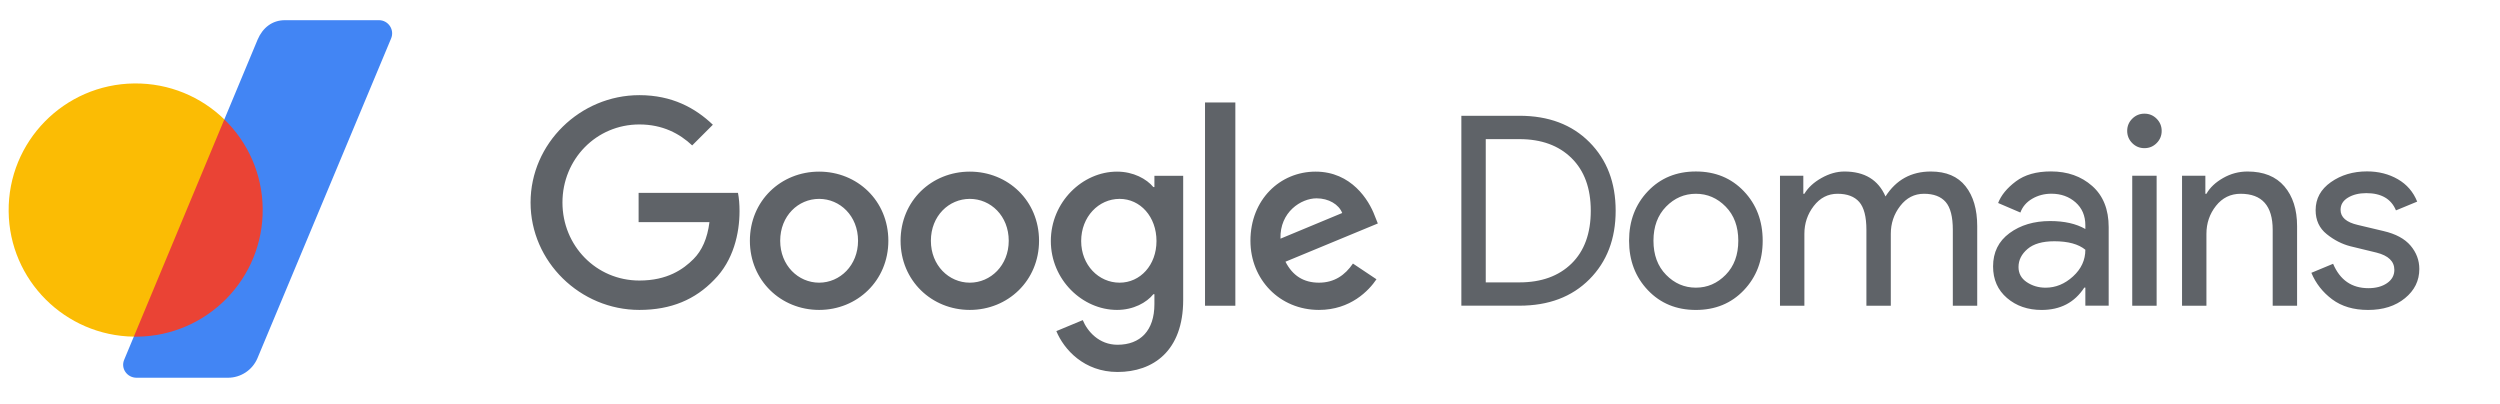
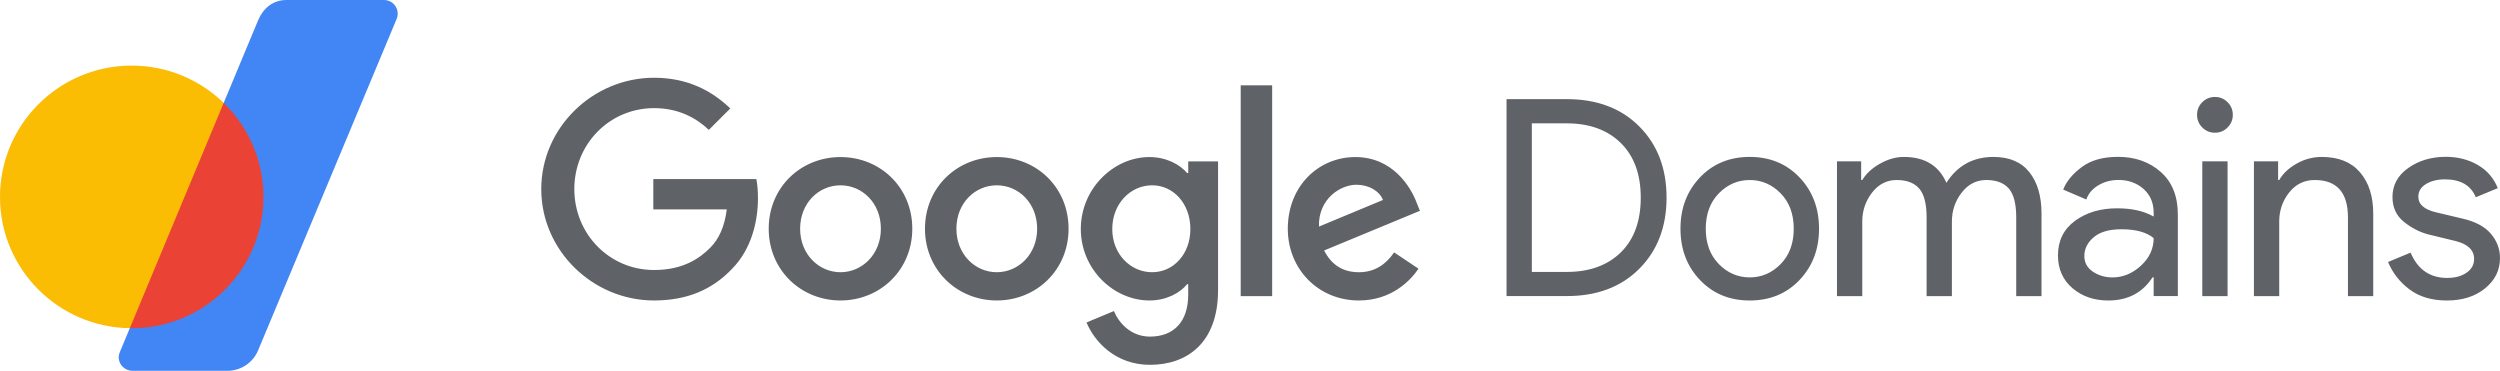
- <svg xmlns="http://www.w3.org/2000/svg" width="867" height="140" xml:space="preserve">
-   <g fill="#5F6368">
-     <path d="M506.8 106.02V40.15h20.14c10.11 0 18.2 3.05 24.27 9.15 6.07 6.1 9.1 14.03 9.1 23.78s-3.03 17.68-9.1 23.78c-6.07 6.1-14.16 9.15-24.27 9.15H506.8zm8.46-8.09h11.68c7.6 0 13.62-2.18 18.07-6.53 4.44-4.35 6.67-10.46 6.67-18.31 0-7.79-2.22-13.88-6.67-18.26-4.44-4.38-10.47-6.58-18.07-6.58h-11.68v49.68zM571.49 66.32c4.35-4.57 9.9-6.85 16.64-6.85s12.29 2.29 16.64 6.85c4.35 4.57 6.53 10.29 6.53 17.16 0 6.87-2.18 12.59-6.53 17.16s-9.9 6.85-16.64 6.85-12.29-2.28-16.64-6.85c-4.35-4.57-6.53-10.29-6.53-17.16 0-6.87 2.18-12.59 6.53-17.16zm6.3 28.98c2.91 2.98 6.36 4.46 10.34 4.46 3.98 0 7.43-1.49 10.34-4.46 2.91-2.97 4.37-6.91 4.37-11.82s-1.46-8.85-4.37-11.82c-2.91-2.97-6.36-4.46-10.34-4.46-3.98 0-7.43 1.49-10.34 4.46-2.91 2.98-4.37 6.92-4.37 11.82 0 4.91 1.46 8.85 4.37 11.82zM617.3 106.02V60.94h8.09v6.26h.37c1.29-2.15 3.26-3.97 5.93-5.47 2.67-1.5 5.32-2.25 7.95-2.25 6.99 0 11.74 2.88 14.25 8.65 3.68-5.76 8.92-8.65 15.72-8.65 5.33 0 9.35 1.7 12.04 5.11 2.7 3.4 4.05 8.02 4.05 13.85v27.6h-8.46V79.71c0-4.54-.83-7.76-2.48-9.66-1.66-1.9-4.17-2.85-7.54-2.85-3.31 0-6.05 1.41-8.23 4.23-2.18 2.82-3.26 6.04-3.26 9.66v24.93h-8.46V79.71c0-4.54-.83-7.76-2.48-9.66-1.66-1.9-4.17-2.85-7.54-2.85-3.31 0-6.05 1.41-8.23 4.23-2.18 2.82-3.26 6.04-3.26 9.66v24.93h-8.46zM708.03 107.49c-4.78 0-8.78-1.38-12-4.14-3.22-2.76-4.83-6.41-4.83-10.95 0-4.91 1.9-8.75 5.7-11.55 3.8-2.79 8.49-4.19 14.07-4.19 4.96 0 9.04.92 12.23 2.76v-1.29c0-3.31-1.14-5.96-3.4-7.96-2.27-1.99-5.06-2.99-8.37-2.99-2.45 0-4.67.58-6.67 1.75-1.99 1.17-3.36 2.76-4.09 4.78l-7.72-3.31c1.04-2.7 3.09-5.2 6.16-7.5 3.06-2.3 7.11-3.45 12.14-3.45 5.76 0 10.54 1.69 14.34 5.06 3.8 3.37 5.7 8.13 5.7 14.26V106h-8.09v-6.26h-.37c-3.37 5.18-8.3 7.75-14.8 7.75zm1.38-7.72c3.49 0 6.67-1.3 9.52-3.91 2.85-2.61 4.27-5.69 4.27-9.25-2.39-1.96-5.98-2.94-10.76-2.94-4.11 0-7.2.89-9.29 2.67-2.08 1.78-3.13 3.86-3.13 6.26 0 2.21.95 3.96 2.85 5.24 1.91 1.28 4.09 1.93 6.54 1.93zM747.92 49.63c-1.16 1.17-2.57 1.75-4.23 1.75s-3.07-.58-4.23-1.75c-1.16-1.16-1.75-2.58-1.75-4.23 0-1.66.58-3.07 1.75-4.23 1.16-1.16 2.57-1.75 4.23-1.75s3.06.58 4.23 1.75c1.16 1.17 1.75 2.58 1.75 4.23 0 1.65-.58 3.06-1.75 4.23zm0 56.39h-8.46V60.94h8.46v45.08zM764.82 60.94v6.26h.37c1.22-2.15 3.16-3.97 5.79-5.47 2.64-1.5 5.45-2.25 8.46-2.25 5.58 0 9.84 1.72 12.78 5.15 2.94 3.44 4.41 8.04 4.41 13.8v27.6h-8.46V79.71c0-8.34-3.71-12.51-11.12-12.51-3.49 0-6.34 1.4-8.55 4.19-2.21 2.79-3.31 6.03-3.31 9.71v24.93h-8.46V60.94h8.09zM821.26 107.49c-5.03 0-9.18-1.23-12.46-3.68-3.28-2.45-5.69-5.52-7.22-9.2l7.54-3.13c2.39 5.64 6.47 8.46 12.23 8.46 2.63 0 4.79-.58 6.48-1.75 1.69-1.16 2.53-2.7 2.53-4.6 0-2.94-2.05-4.94-6.16-5.98l-9.1-2.21c-2.88-.74-5.61-2.13-8.18-4.19-2.57-2.05-3.86-4.83-3.86-8.33 0-3.99 1.76-7.22 5.29-9.71 3.52-2.48 7.71-3.73 12.55-3.73 3.98 0 7.54.91 10.67 2.71 3.13 1.81 5.36 4.4 6.71 7.77l-7.36 3.04c-1.65-3.99-5.09-5.98-10.3-5.98-2.51 0-4.63.52-6.34 1.56-1.72 1.04-2.57 2.45-2.57 4.23 0 2.58 1.99 4.32 5.98 5.24l8.92 2.12c4.23.98 7.35 2.67 9.38 5.06 2.02 2.39 3.03 5.09 3.03 8.1 0 4.05-1.66 7.42-4.97 10.12-3.33 2.73-7.59 4.08-12.79 4.08zM221.73 107.48c-20.5 0-37.73-16.71-37.73-37.24S201.23 33 221.73 33c11.34 0 19.41 4.45 25.49 10.26l-7.17 7.17c-4.35-4.09-10.25-7.27-18.32-7.27-14.97 0-26.67 12.08-26.67 27.07s11.7 27.06 26.67 27.06c9.71 0 15.24-3.9 18.78-7.45 2.9-2.91 4.81-7.08 5.53-12.81h-24.57V66.88h34.46c.36 1.82.54 4 .54 6.36 0 7.63-2.09 17.08-8.8 23.8-6.53 6.8-14.87 10.44-25.94 10.44zM308.08 83.5c0 13.81-10.78 23.98-24.01 23.98-13.23 0-24.01-10.17-24.01-23.98 0-13.9 10.78-23.98 24.01-23.98 13.23 0 24.01 10.08 24.01 23.98zm-10.51 0c0-8.63-6.25-14.53-13.5-14.53s-13.5 5.9-13.5 14.53c0 8.54 6.25 14.53 13.5 14.53s13.5-6 13.5-14.53zM360.34 83.5c0 13.81-10.78 23.98-24.01 23.98S312.32 97.3 312.32 83.5c0-13.9 10.78-23.98 24.01-23.98s24.01 10.08 24.01 23.98zm-10.51 0c0-8.63-6.25-14.53-13.5-14.53s-13.5 5.9-13.5 14.53c0 8.54 6.25 14.53 13.5 14.53s13.5-6 13.5-14.53zM410.33 60.97v43.05c0 17.71-10.43 24.98-22.77 24.98-11.61 0-18.59-7.81-21.22-14.17l9.16-3.81c1.63 3.91 5.62 8.54 12.06 8.54 7.89 0 12.79-4.9 12.79-14.08v-3.45h-.36c-2.36 2.91-6.89 5.45-12.61 5.45-11.97 0-22.95-10.44-22.95-23.89 0-13.53 10.98-24.07 22.95-24.07 5.71 0 10.25 2.54 12.61 5.36h.36v-3.91h9.98zm-9.26 22.62c0-8.45-5.62-14.62-12.79-14.62-7.26 0-13.33 6.18-13.33 14.62 0 8.36 6.08 14.44 13.33 14.44 7.17 0 12.79-6.09 12.79-14.44zM428.42 35.54v70.48H417.9V35.54h10.52zM469.2 91.4l8.16 5.45c-2.63 3.91-8.98 10.63-19.95 10.63-13.61 0-23.76-10.54-23.76-23.98 0-14.26 10.25-23.98 22.59-23.98 12.43 0 18.5 9.9 20.5 15.26l1.09 2.72-32.03 13.26c2.45 4.81 6.26 7.27 11.61 7.27s9.07-2.63 11.79-6.63zm-25.13-8.63 21.41-8.9c-1.18-3-4.72-5.09-8.89-5.09-5.35 0-12.79 4.73-12.52 13.99z" />
-   </g>
+ <svg xmlns="http://www.w3.org/2000/svg" xml:space="preserve" viewBox="3 7 836.02 124">
+   <path fill="#5F6368" d="M506.8 106.02V40.15h20.14c10.11 0 18.2 3.05 24.27 9.15 6.07 6.1 9.1 14.03 9.1 23.78s-3.03 17.68-9.1 23.78c-6.07 6.1-14.16 9.15-24.27 9.15H506.8zm8.46-8.09h11.68c7.6 0 13.62-2.18 18.07-6.53 4.44-4.35 6.67-10.46 6.67-18.31 0-7.79-2.22-13.88-6.67-18.26-4.44-4.38-10.47-6.58-18.07-6.58h-11.68v49.68zm56.23-31.61c4.35-4.57 9.9-6.85 16.64-6.85s12.29 2.29 16.64 6.85c4.35 4.57 6.53 10.29 6.53 17.16 0 6.87-2.18 12.59-6.53 17.16s-9.9 6.85-16.64 6.85-12.29-2.28-16.64-6.85c-4.35-4.57-6.53-10.29-6.53-17.16 0-6.87 2.18-12.59 6.53-17.16zm6.3 28.98c2.91 2.98 6.36 4.46 10.34 4.46 3.98 0 7.43-1.49 10.34-4.46 2.91-2.97 4.37-6.91 4.37-11.82s-1.46-8.85-4.37-11.82c-2.91-2.97-6.36-4.46-10.34-4.46-3.98 0-7.43 1.49-10.34 4.46-2.91 2.98-4.37 6.92-4.37 11.82 0 4.91 1.46 8.85 4.37 11.82zm39.51 10.72V60.94h8.09v6.26h.37c1.29-2.15 3.26-3.97 5.93-5.47 2.67-1.5 5.32-2.25 7.95-2.25 6.99 0 11.74 2.88 14.25 8.65 3.68-5.76 8.92-8.65 15.72-8.65 5.33 0 9.35 1.7 12.04 5.11 2.7 3.4 4.05 8.02 4.05 13.85v27.6h-8.46V79.71c0-4.54-.83-7.76-2.48-9.66-1.66-1.9-4.17-2.85-7.54-2.85-3.31 0-6.05 1.41-8.23 4.23-2.18 2.82-3.26 6.04-3.26 9.66v24.93h-8.46V79.71c0-4.54-.83-7.76-2.48-9.66-1.66-1.9-4.17-2.85-7.54-2.85-3.31 0-6.05 1.41-8.23 4.23-2.18 2.82-3.26 6.04-3.26 9.66v24.93h-8.46zm90.73 1.47c-4.78 0-8.78-1.38-12-4.14-3.22-2.76-4.83-6.41-4.83-10.95 0-4.91 1.9-8.75 5.7-11.55 3.8-2.79 8.49-4.19 14.07-4.19 4.96 0 9.04.92 12.23 2.76v-1.29c0-3.31-1.14-5.96-3.4-7.96-2.27-1.99-5.06-2.99-8.37-2.99-2.45 0-4.67.58-6.67 1.75-1.99 1.17-3.36 2.76-4.09 4.78l-7.72-3.31c1.04-2.7 3.09-5.2 6.16-7.5 3.06-2.3 7.11-3.45 12.14-3.45 5.76 0 10.54 1.69 14.34 5.06 3.8 3.37 5.7 8.13 5.7 14.26V106h-8.09v-6.26h-.37c-3.37 5.18-8.3 7.75-14.8 7.75zm1.38-7.72c3.49 0 6.67-1.3 9.52-3.91 2.85-2.61 4.27-5.69 4.27-9.25-2.39-1.96-5.98-2.94-10.76-2.94-4.11 0-7.2.89-9.29 2.67-2.08 1.78-3.13 3.86-3.13 6.26 0 2.21.95 3.96 2.85 5.24 1.91 1.28 4.09 1.93 6.54 1.93zm38.51-50.14c-1.16 1.17-2.57 1.75-4.23 1.75s-3.07-.58-4.23-1.75c-1.16-1.16-1.75-2.58-1.75-4.23 0-1.66.58-3.07 1.75-4.23 1.16-1.16 2.57-1.75 4.23-1.75s3.06.58 4.23 1.75c1.16 1.17 1.75 2.58 1.75 4.23 0 1.65-.58 3.06-1.75 4.23zm0 56.39h-8.46V60.94h8.46v45.08zm16.9-45.08v6.26h.37c1.22-2.15 3.16-3.97 5.79-5.47 2.64-1.5 5.45-2.25 8.46-2.25 5.58 0 9.84 1.72 12.78 5.15 2.94 3.44 4.41 8.04 4.41 13.8v27.6h-8.46V79.71c0-8.34-3.71-12.51-11.12-12.51-3.49 0-6.34 1.4-8.55 4.19-2.21 2.79-3.31 6.03-3.31 9.71v24.93h-8.46V60.94h8.09zm56.44 46.55c-5.03 0-9.18-1.23-12.46-3.68-3.28-2.45-5.69-5.52-7.22-9.2l7.54-3.13c2.39 5.64 6.47 8.46 12.23 8.46 2.63 0 4.79-.58 6.48-1.75 1.69-1.16 2.53-2.7 2.53-4.6 0-2.94-2.05-4.94-6.16-5.98l-9.1-2.21c-2.88-.74-5.61-2.13-8.18-4.19-2.57-2.05-3.86-4.83-3.86-8.33 0-3.99 1.76-7.22 5.29-9.71 3.52-2.48 7.71-3.73 12.55-3.73 3.98 0 7.54.91 10.67 2.71 3.13 1.81 5.36 4.4 6.71 7.77l-7.36 3.04c-1.65-3.99-5.09-5.98-10.3-5.98-2.51 0-4.63.52-6.34 1.56-1.72 1.04-2.57 2.45-2.57 4.23 0 2.58 1.99 4.32 5.98 5.24l8.92 2.12c4.23.98 7.35 2.67 9.38 5.06 2.02 2.39 3.03 5.09 3.03 8.1 0 4.05-1.66 7.42-4.97 10.12-3.33 2.73-7.59 4.08-12.79 4.08zm-599.53-.01c-20.5 0-37.73-16.71-37.73-37.24S201.23 33 221.73 33c11.34 0 19.41 4.45 25.49 10.26l-7.17 7.17c-4.35-4.09-10.25-7.27-18.32-7.27-14.97 0-26.67 12.08-26.67 27.07s11.7 27.06 26.67 27.06c9.71 0 15.24-3.9 18.78-7.45 2.9-2.91 4.81-7.08 5.53-12.81h-24.57V66.88h34.46c.36 1.82.54 4 .54 6.36 0 7.63-2.09 17.08-8.8 23.8-6.53 6.8-14.87 10.44-25.94 10.44zm86.35-23.98c0 13.81-10.78 23.98-24.01 23.98-13.23 0-24.01-10.17-24.01-23.98 0-13.9 10.78-23.98 24.01-23.98 13.23 0 24.01 10.08 24.01 23.98zm-10.51 0c0-8.63-6.25-14.53-13.5-14.53s-13.5 5.9-13.5 14.53c0 8.54 6.25 14.53 13.5 14.53s13.5-6 13.5-14.53zm62.77 0c0 13.81-10.78 23.98-24.01 23.98S312.32 97.3 312.32 83.5c0-13.9 10.78-23.98 24.01-23.98s24.01 10.08 24.01 23.98zm-10.51 0c0-8.63-6.25-14.53-13.5-14.53s-13.5 5.9-13.5 14.53c0 8.54 6.25 14.53 13.5 14.53s13.5-6 13.5-14.53zm60.5-22.53v43.05c0 17.71-10.43 24.98-22.77 24.98-11.61 0-18.59-7.81-21.22-14.17l9.16-3.81c1.63 3.91 5.62 8.54 12.06 8.54 7.89 0 12.79-4.9 12.79-14.08v-3.45h-.36c-2.36 2.91-6.89 5.45-12.61 5.45-11.97 0-22.95-10.44-22.95-23.89 0-13.53 10.98-24.07 22.95-24.07 5.71 0 10.25 2.54 12.61 5.36h.36v-3.91h9.98zm-9.26 22.62c0-8.45-5.62-14.62-12.79-14.62-7.26 0-13.33 6.18-13.33 14.62 0 8.36 6.08 14.44 13.33 14.44 7.17 0 12.79-6.09 12.79-14.44zm27.35-48.05v70.48H417.9V35.54h10.52zM469.2 91.4l8.16 5.45c-2.63 3.91-8.98 10.63-19.95 10.63-13.61 0-23.76-10.54-23.76-23.98 0-14.26 10.25-23.98 22.59-23.98 12.43 0 18.5 9.9 20.5 15.26l1.09 2.72-32.03 13.26c2.45 4.81 6.26 7.27 11.61 7.27s9.07-2.63 11.79-6.63zm-25.13-8.63 21.41-8.9c-1.18-3-4.72-5.09-8.89-5.09-5.35 0-12.79 4.73-12.52 13.99z" />
  <path fill="#4285F4" d="M131.41 7c3.29 0 5.51 3.36 4.21 6.38L89.25 124.31a11.118 11.118 0 0 1-10.2 6.69H47.36c-3.29 0-5.59-3.25-4.28-6.27l3.63-8.71 7.92-46.25L77.64 41.8l11.72-28.11C91.11 9.63 94.39 7 98.82 7h32.59z" />
  <path fill="#FBBC04" d="M77.8 41.41c-8.06-7.83-19.1-12.6-31.24-12.47C22.24 29.21 2.73 49.09 3 73.34c.26 23.87 19.59 43.07 43.4 43.41.11-.3 21.3-33.56 21.3-33.56s10.1-41.76 10.1-41.78z" />
  <path fill="#EA4335" d="M77.8 41.41s-31.43 75.35-31.4 75.35c.38.01.76.01 1.14 0 24.33-.27 43.83-20.14 43.56-44.4-.13-12.14-5.21-23.08-13.3-30.95z" />
</svg>
